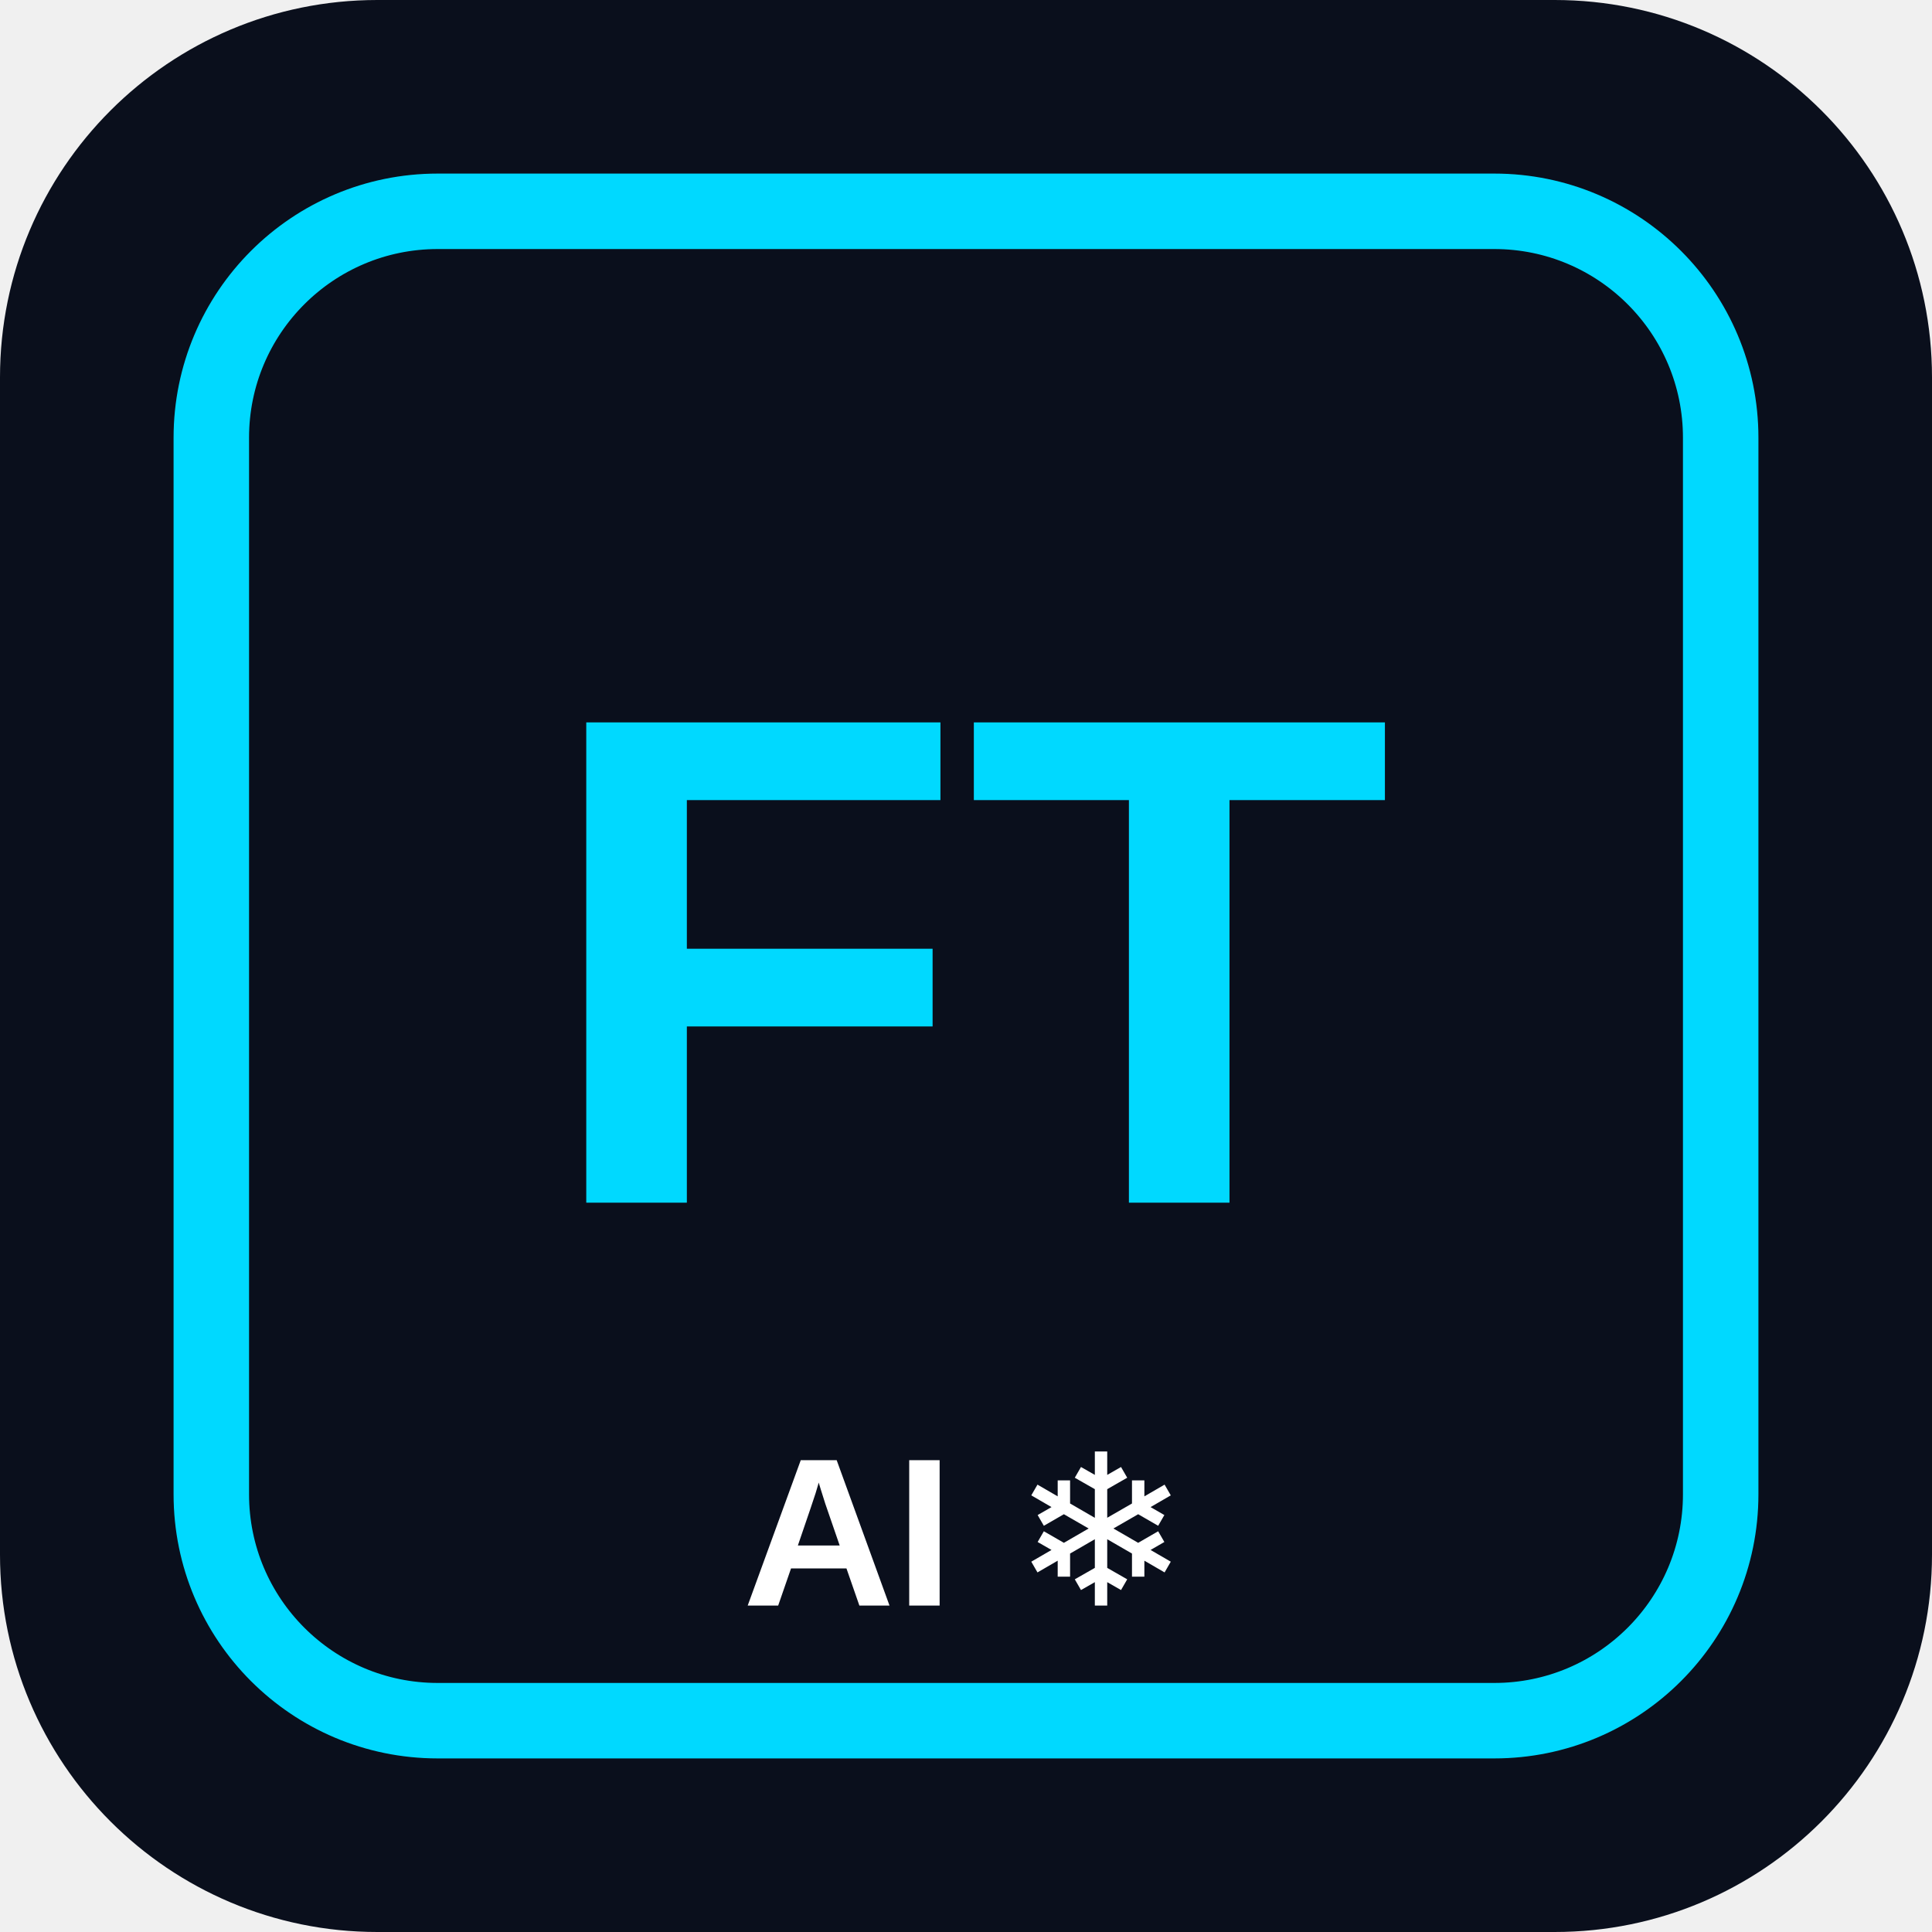
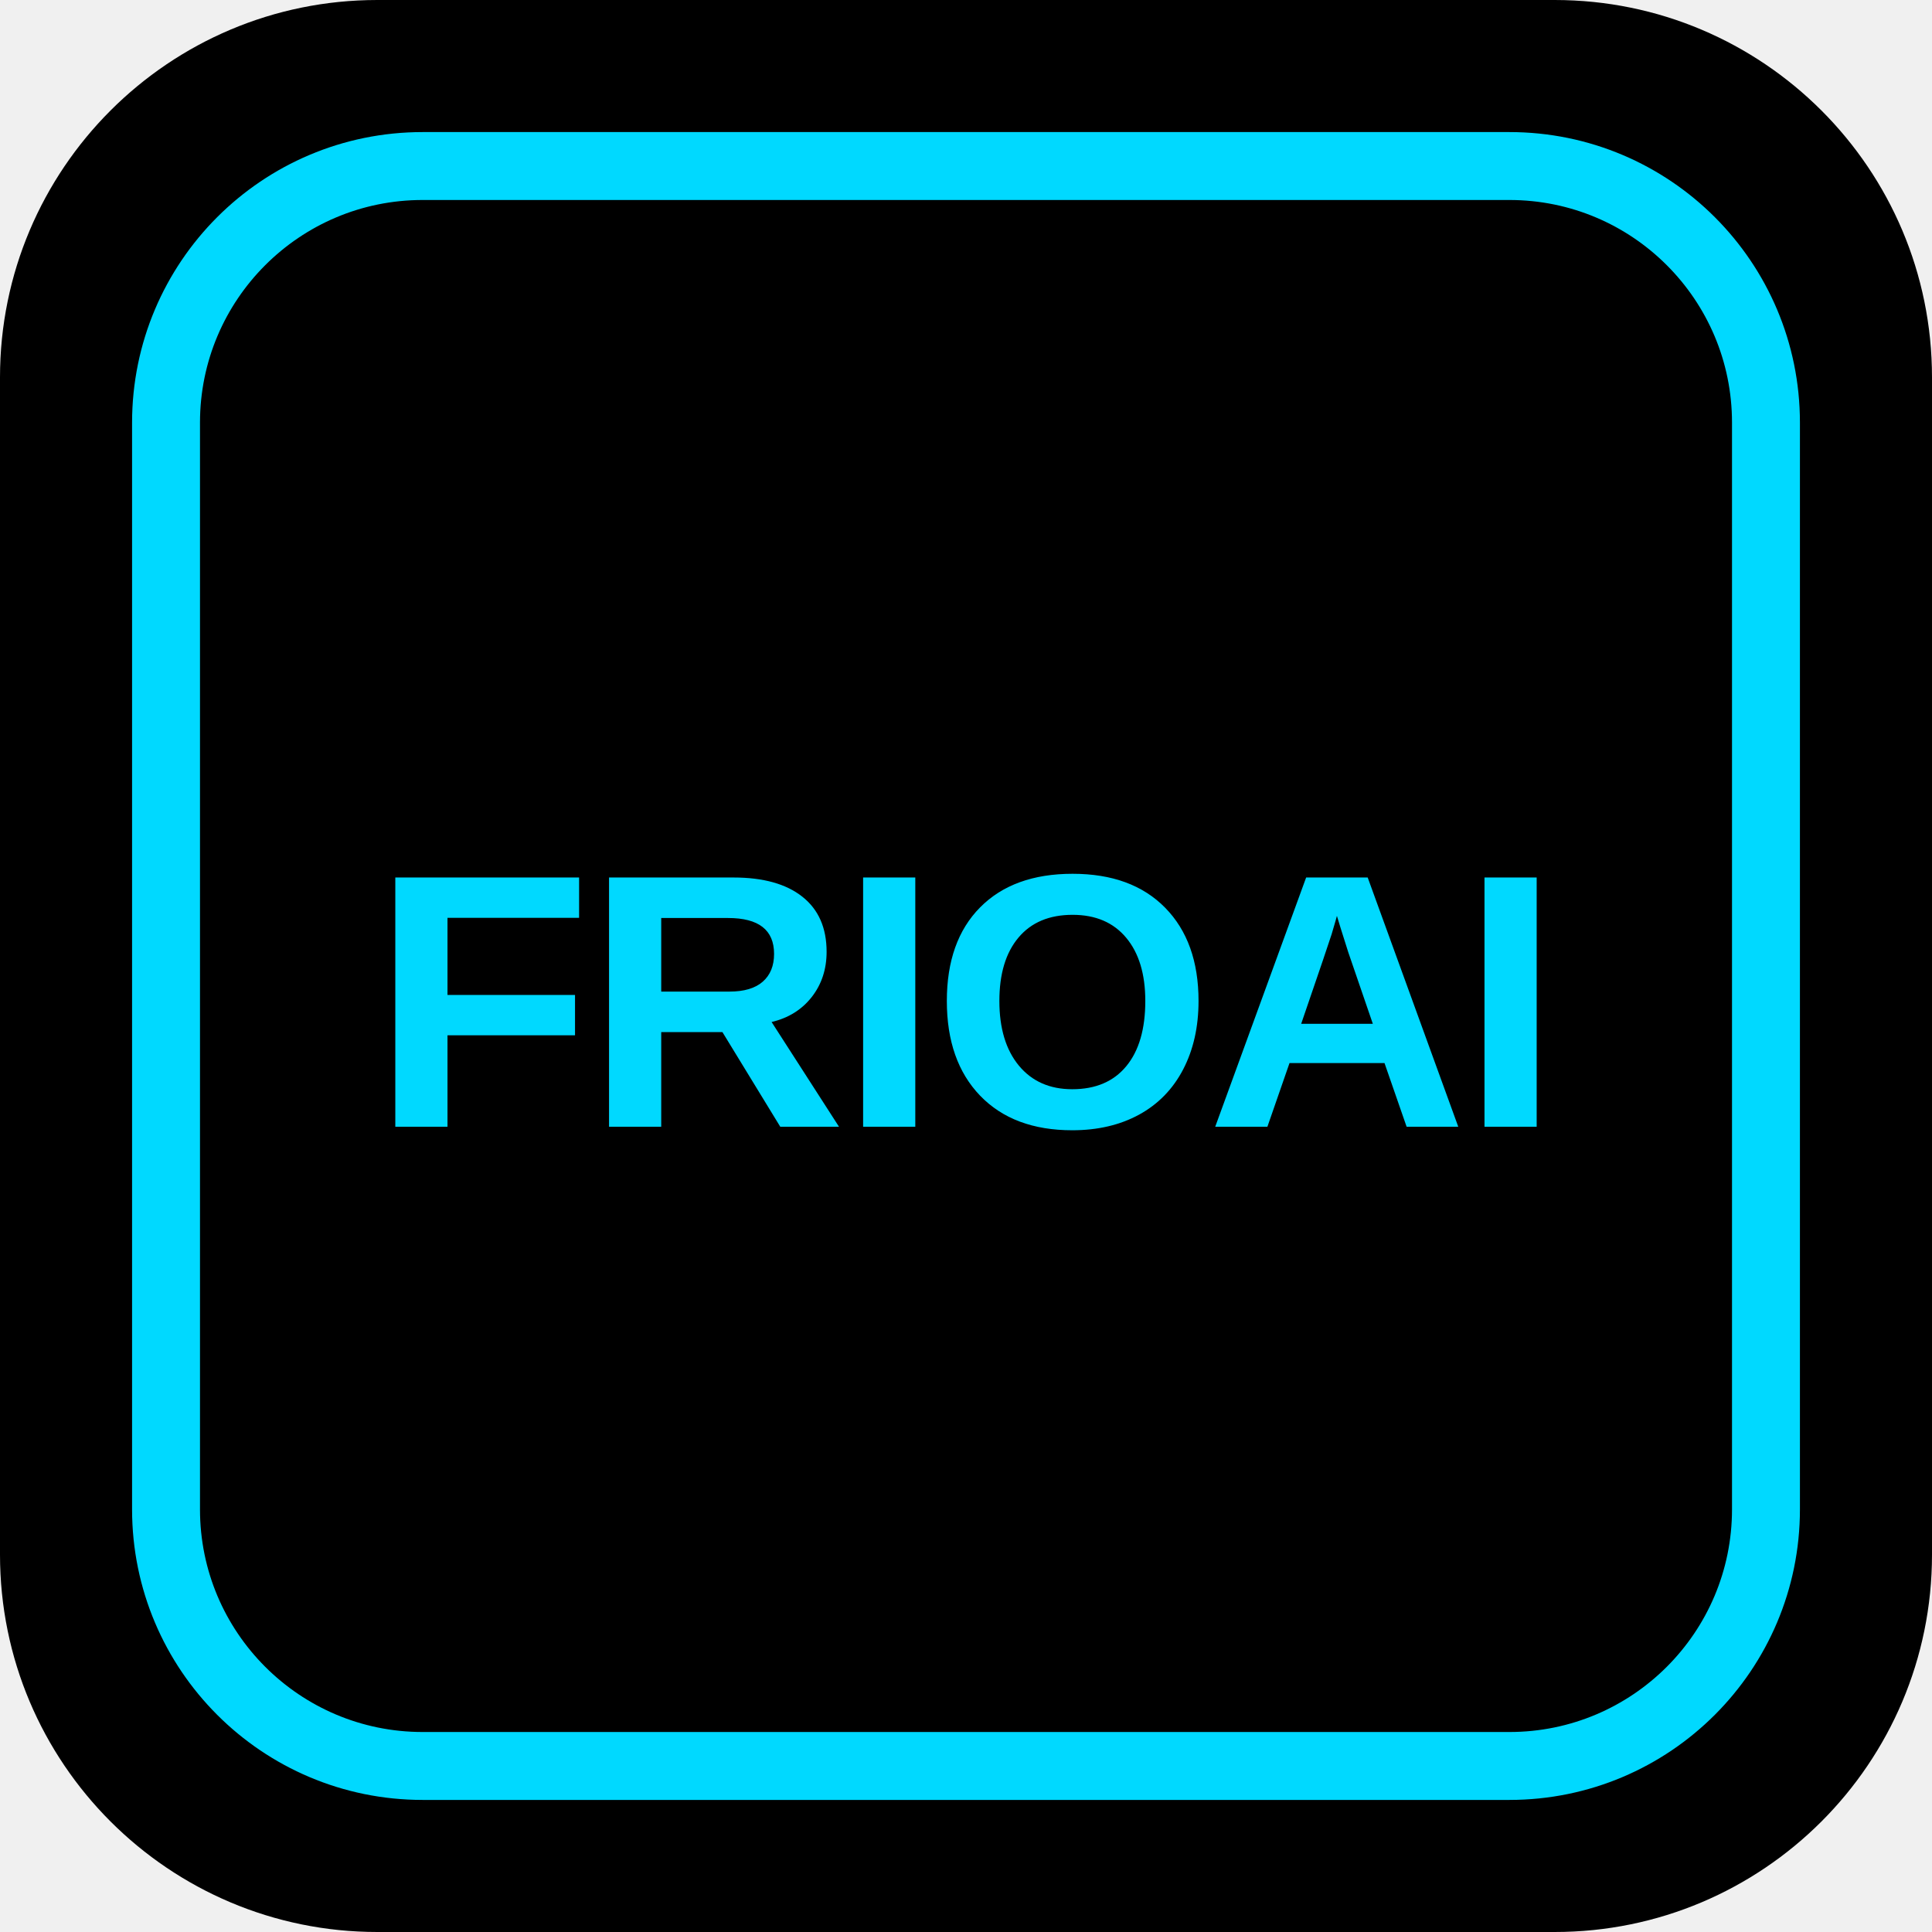
<svg xmlns="http://www.w3.org/2000/svg" viewBox="0 0 512 512">
-   <rect width="512" height="512" rx="100" fill="#0A0F1C" />
-   <rect x="56" y="56" width="400" height="400" rx="60" fill="none" stroke="#00D9FF" stroke-width="20" />
-   <text x="50%" y="52%" font-family="Arial, sans-serif" font-weight="bold" font-size="185" fill="#00D9FF" text-anchor="middle" dominant-baseline="middle">FT</text>
-   <text x="50%" y="80%" font-family="Arial, sans-serif" font-weight="bold" font-size="56" fill="#FFFFFF" text-anchor="middle" dominant-baseline="middle">AI ❄</text>
+   <rect width="512" height="512" rx="100" fill="#000000" />
+   <rect x="44" y="44" width="424" height="424" rx="68" fill="none" stroke="#00D9FF" stroke-width="18" />
+   <text x="50%" y="53%" font-family="Arial, Helvetica, sans-serif" font-weight="900" font-size="96" letter-spacing="-2" fill="#00D9FF" text-anchor="middle" dominant-baseline="middle">FRIOAI</text>
</svg>
